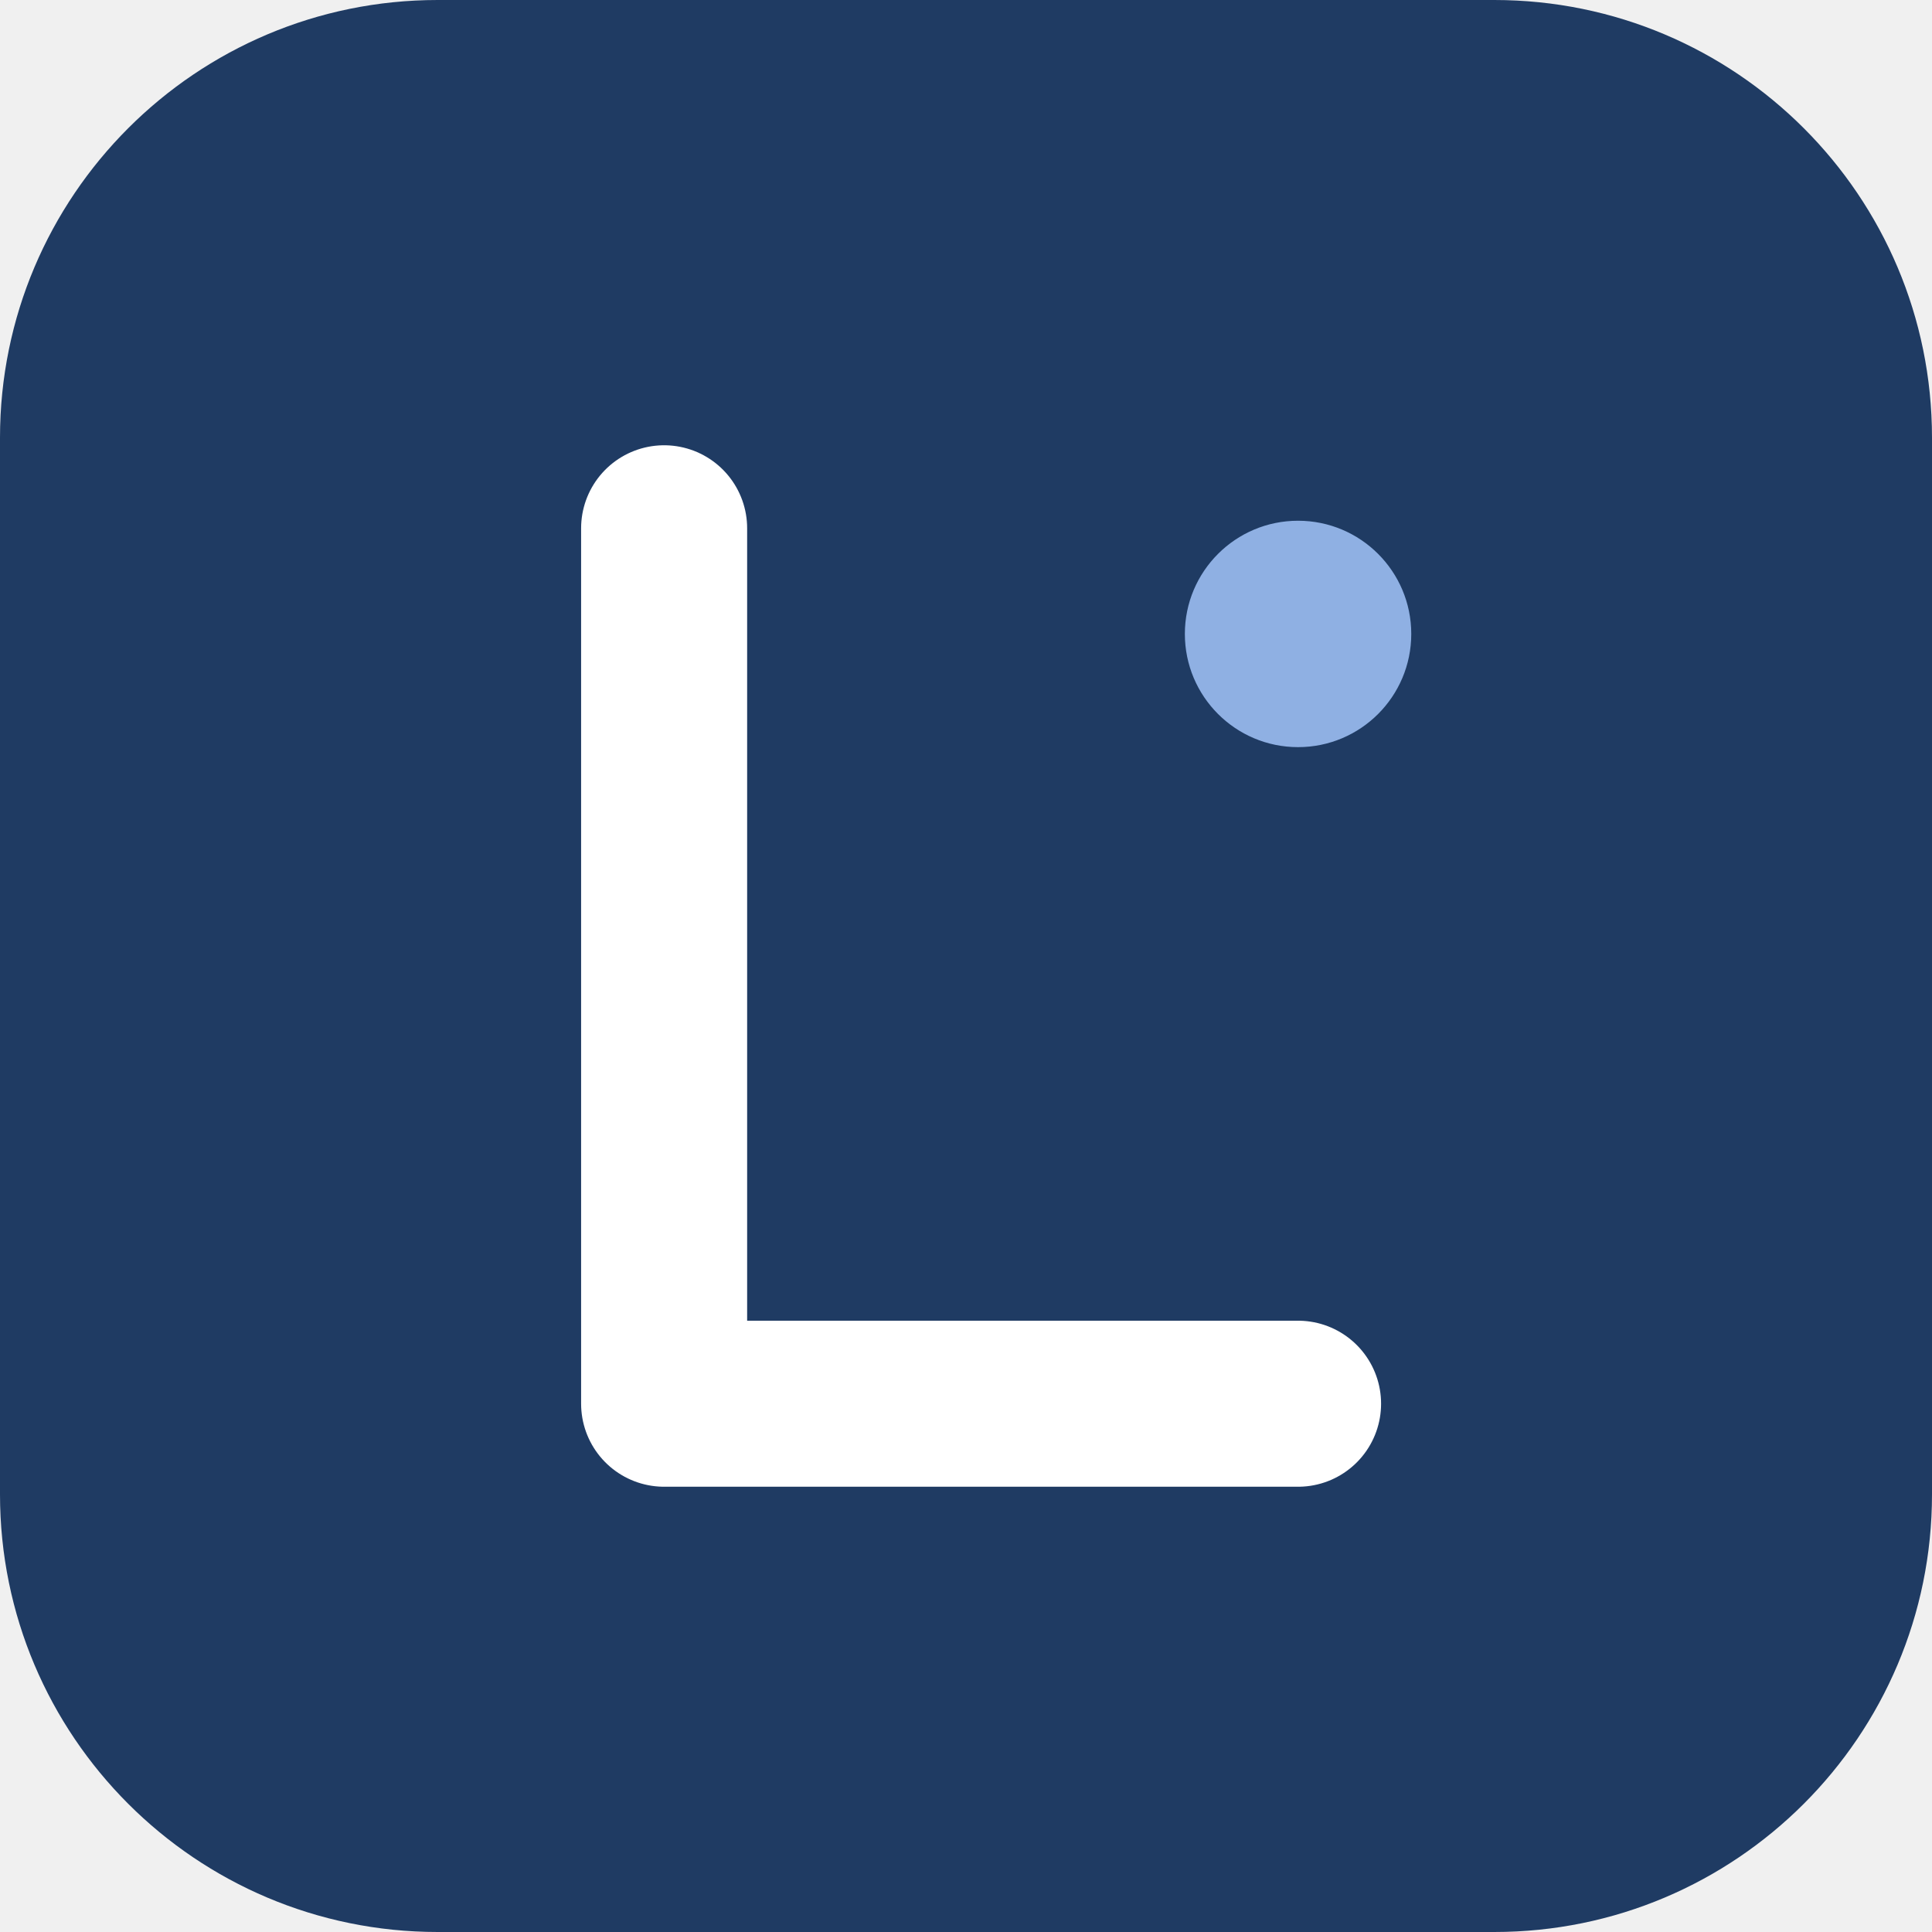
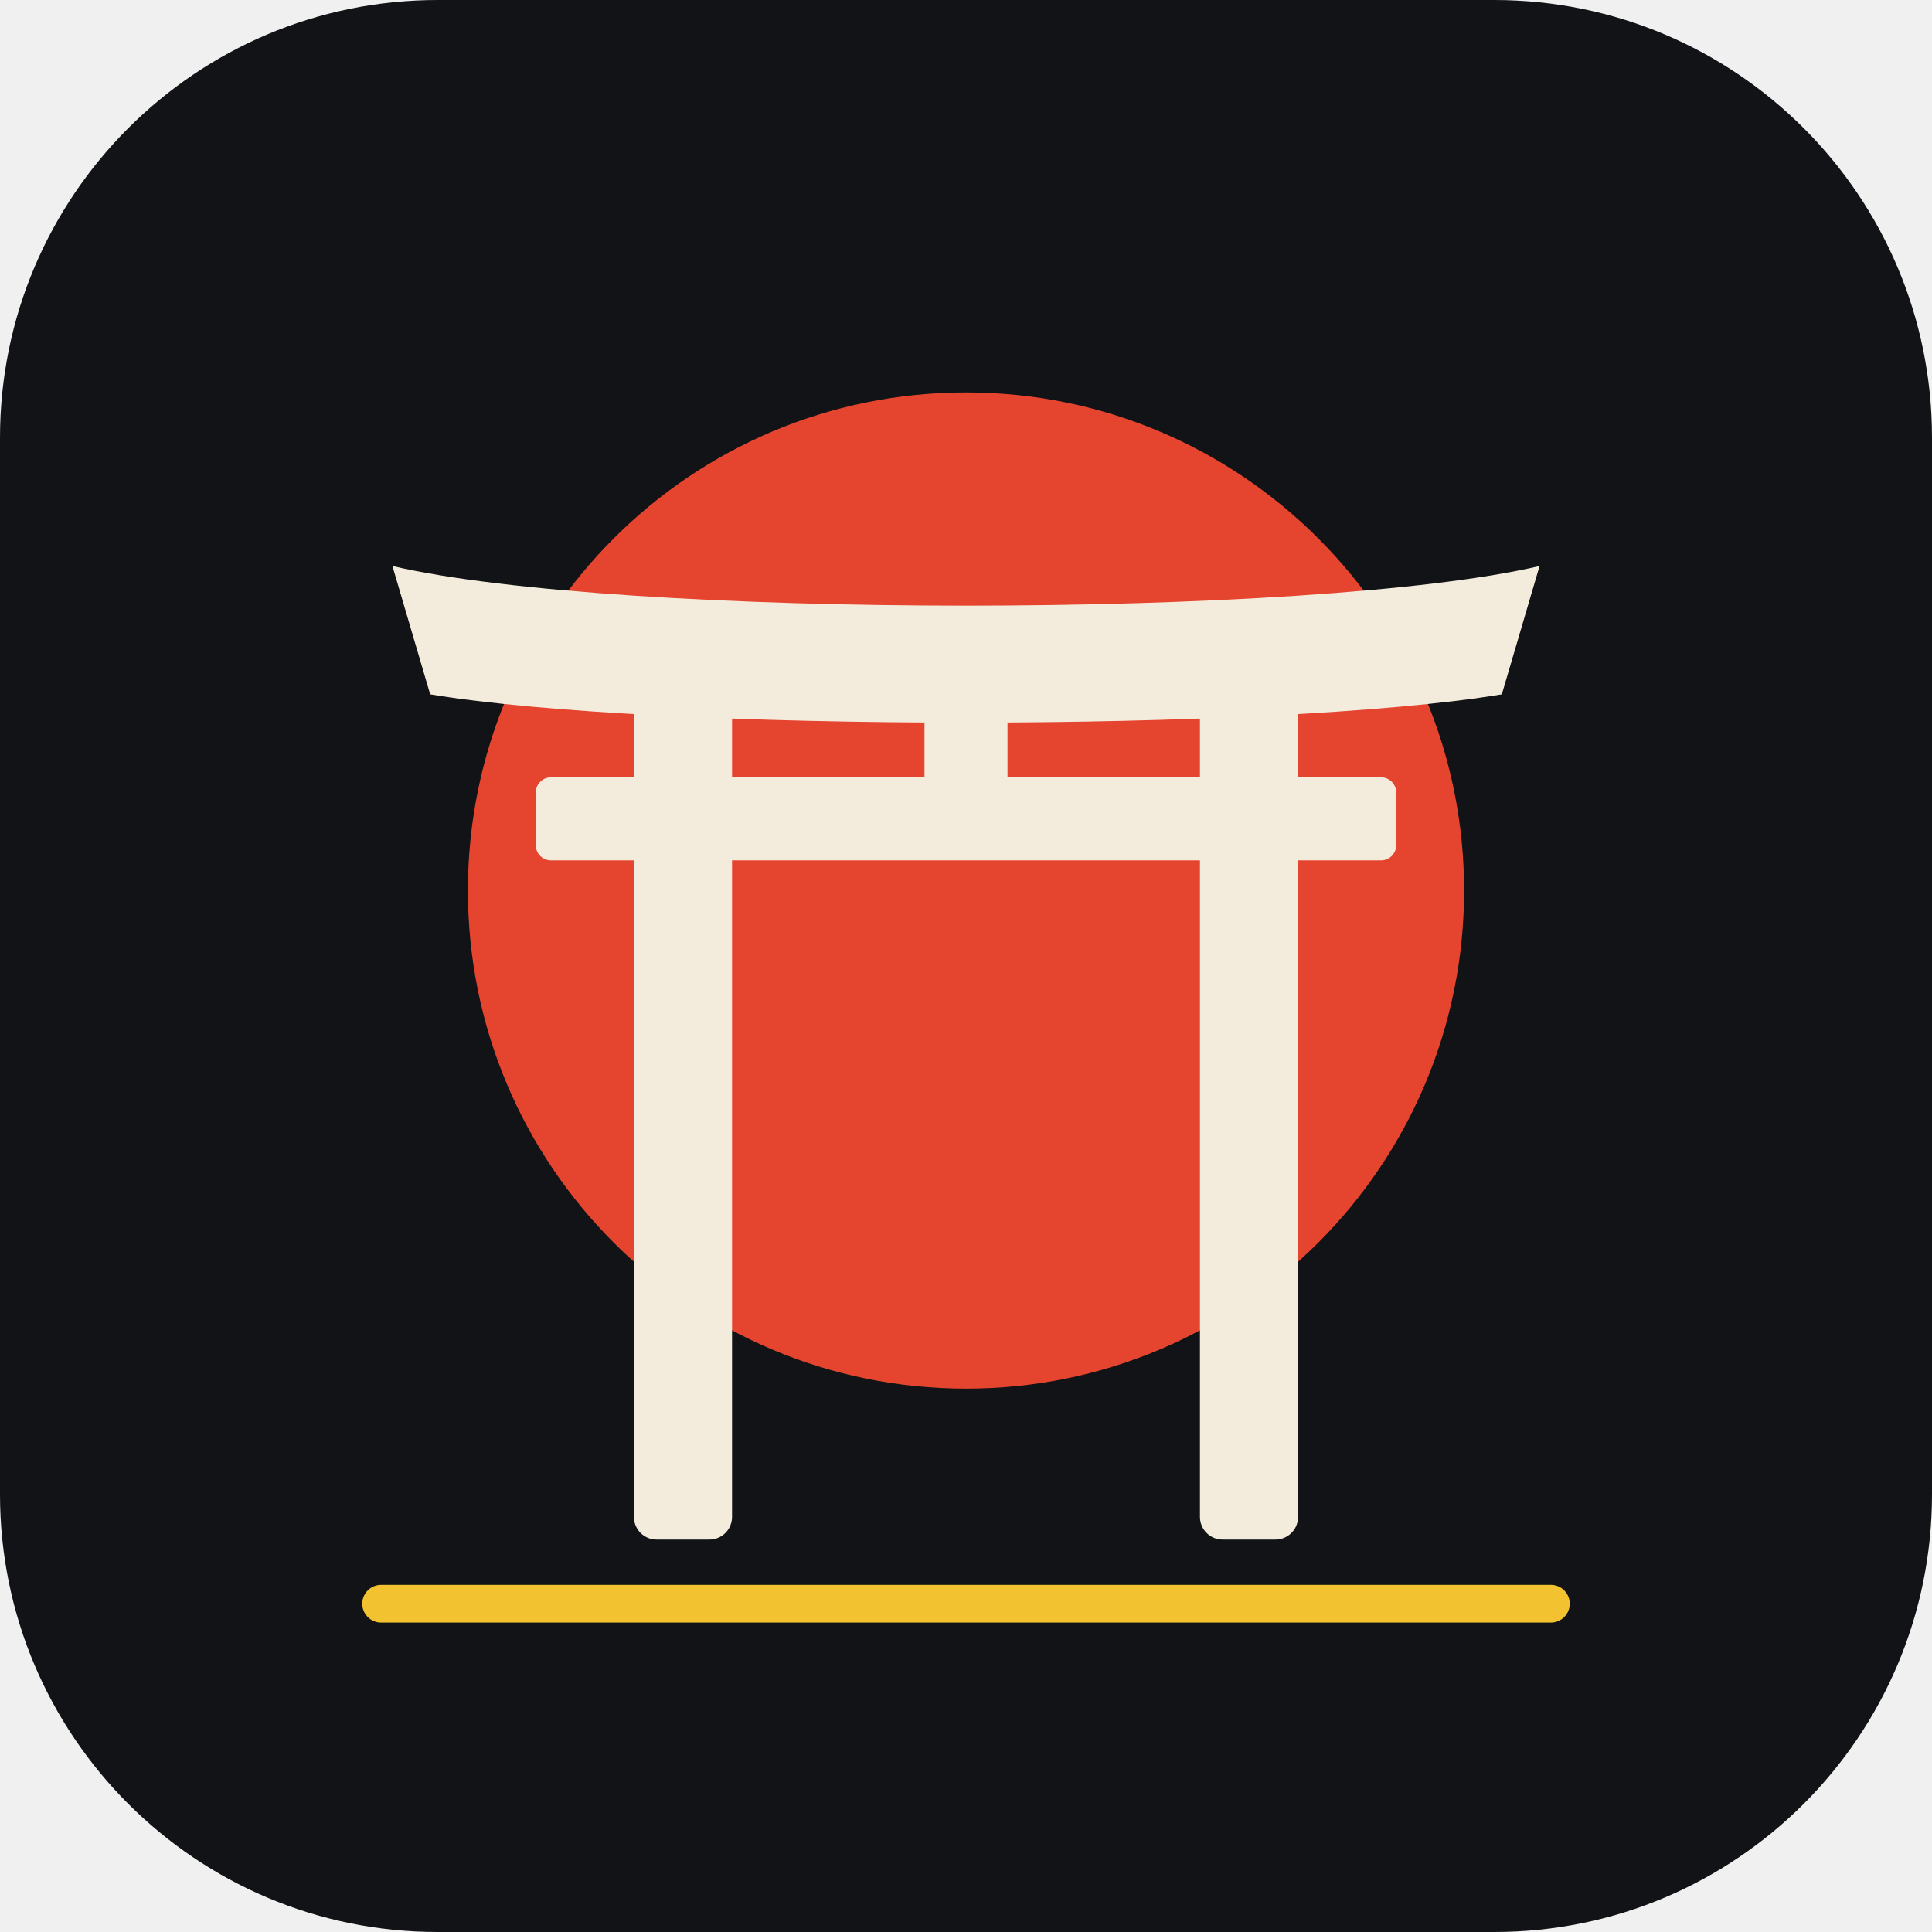
<svg xmlns="http://www.w3.org/2000/svg" viewBox="0 0 512 512">
-   <rect width="512" height="512" rx="116" fill="#1f3b63" />
-   <path d="M176 140v232h168" fill="none" stroke="#ffffff" stroke-width="44" stroke-linecap="round" stroke-linejoin="round" />
-   <circle cx="344" cy="168" r="30" fill="#8fb0e3" />
+   <rect width="512" height="512" rx="116" fill="#121317" />
+   <circle cx="256" cy="236" r="132" fill="#e5452f" />
+   <path d="M104 150c60 14 244 14 304 0l-10 34c-60 10-224 10-284 0z" fill="#f3ecdd" />
+   <rect x="142" y="206" width="228" height="22" rx="4" fill="#f3ecdd" />
+   <rect x="168" y="176" width="26" height="232" rx="6" fill="#f3ecdd" />
+   <rect x="318" y="176" width="26" height="232" rx="6" fill="#f3ecdd" />
+   <rect x="245" y="184" width="22" height="26" fill="#f3ecdd" />
+   <rect x="96" y="420" width="320" height="10" rx="5" fill="#f2c230" />
</svg>
